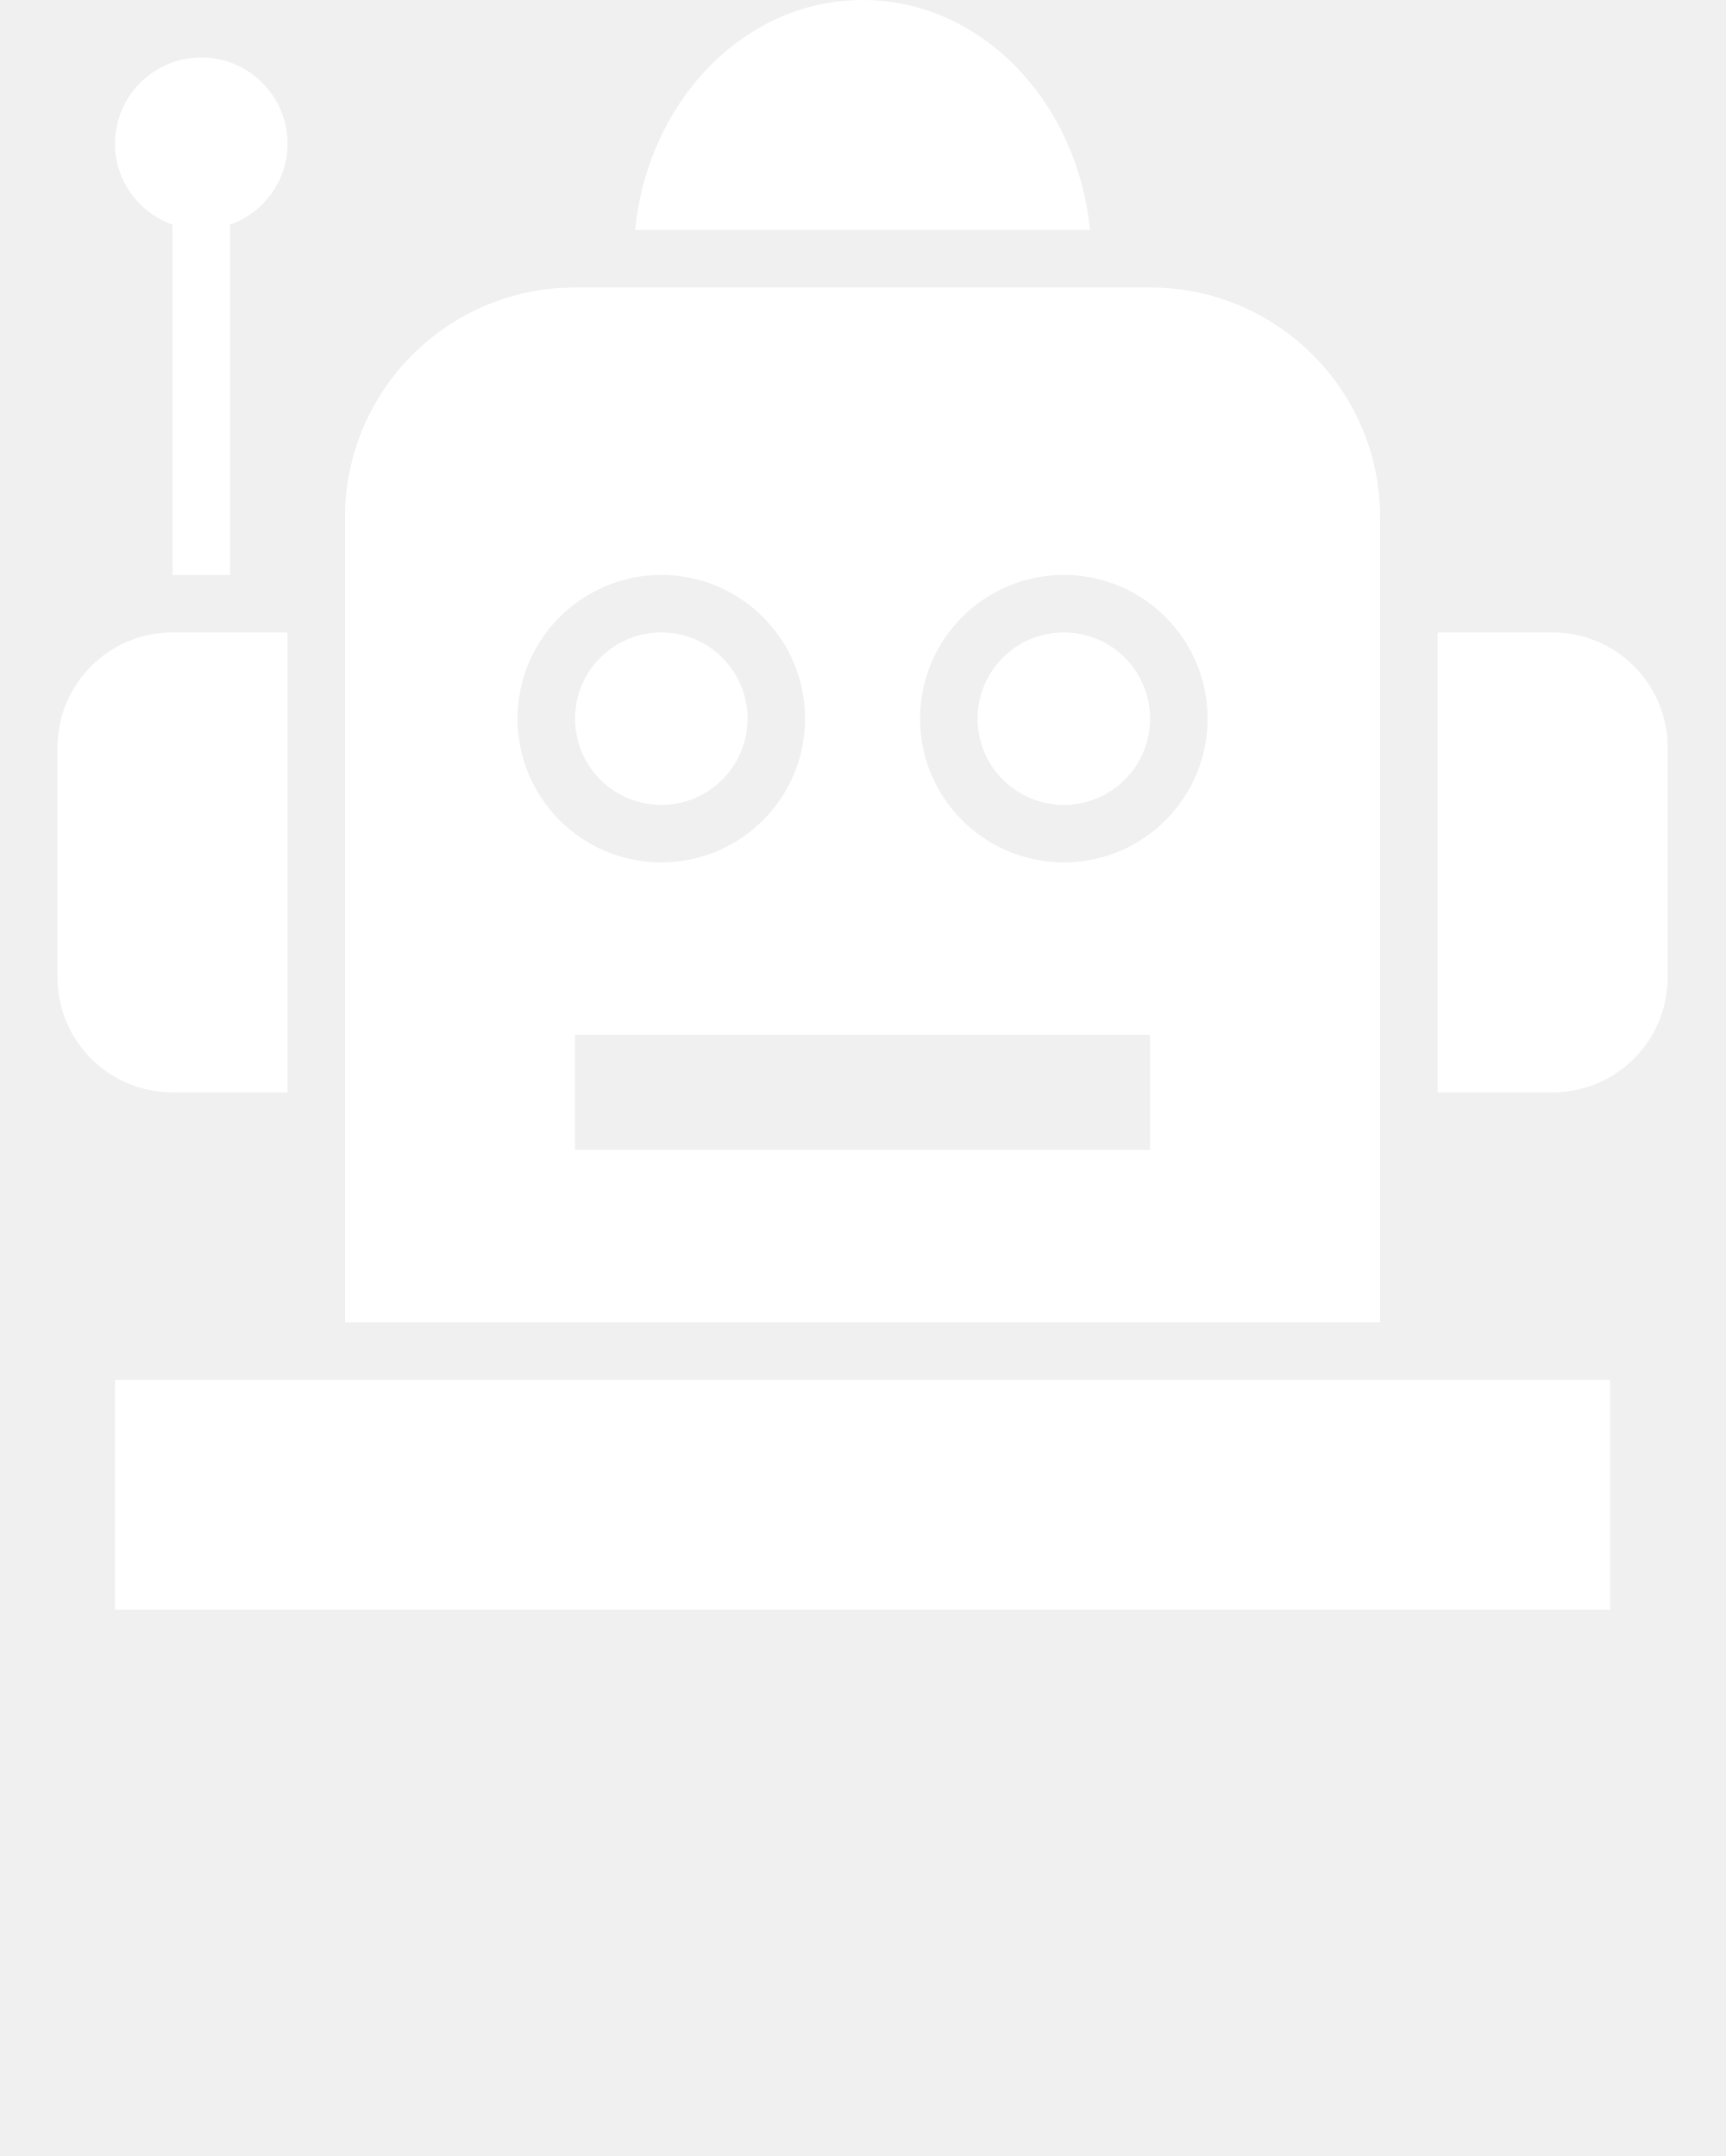
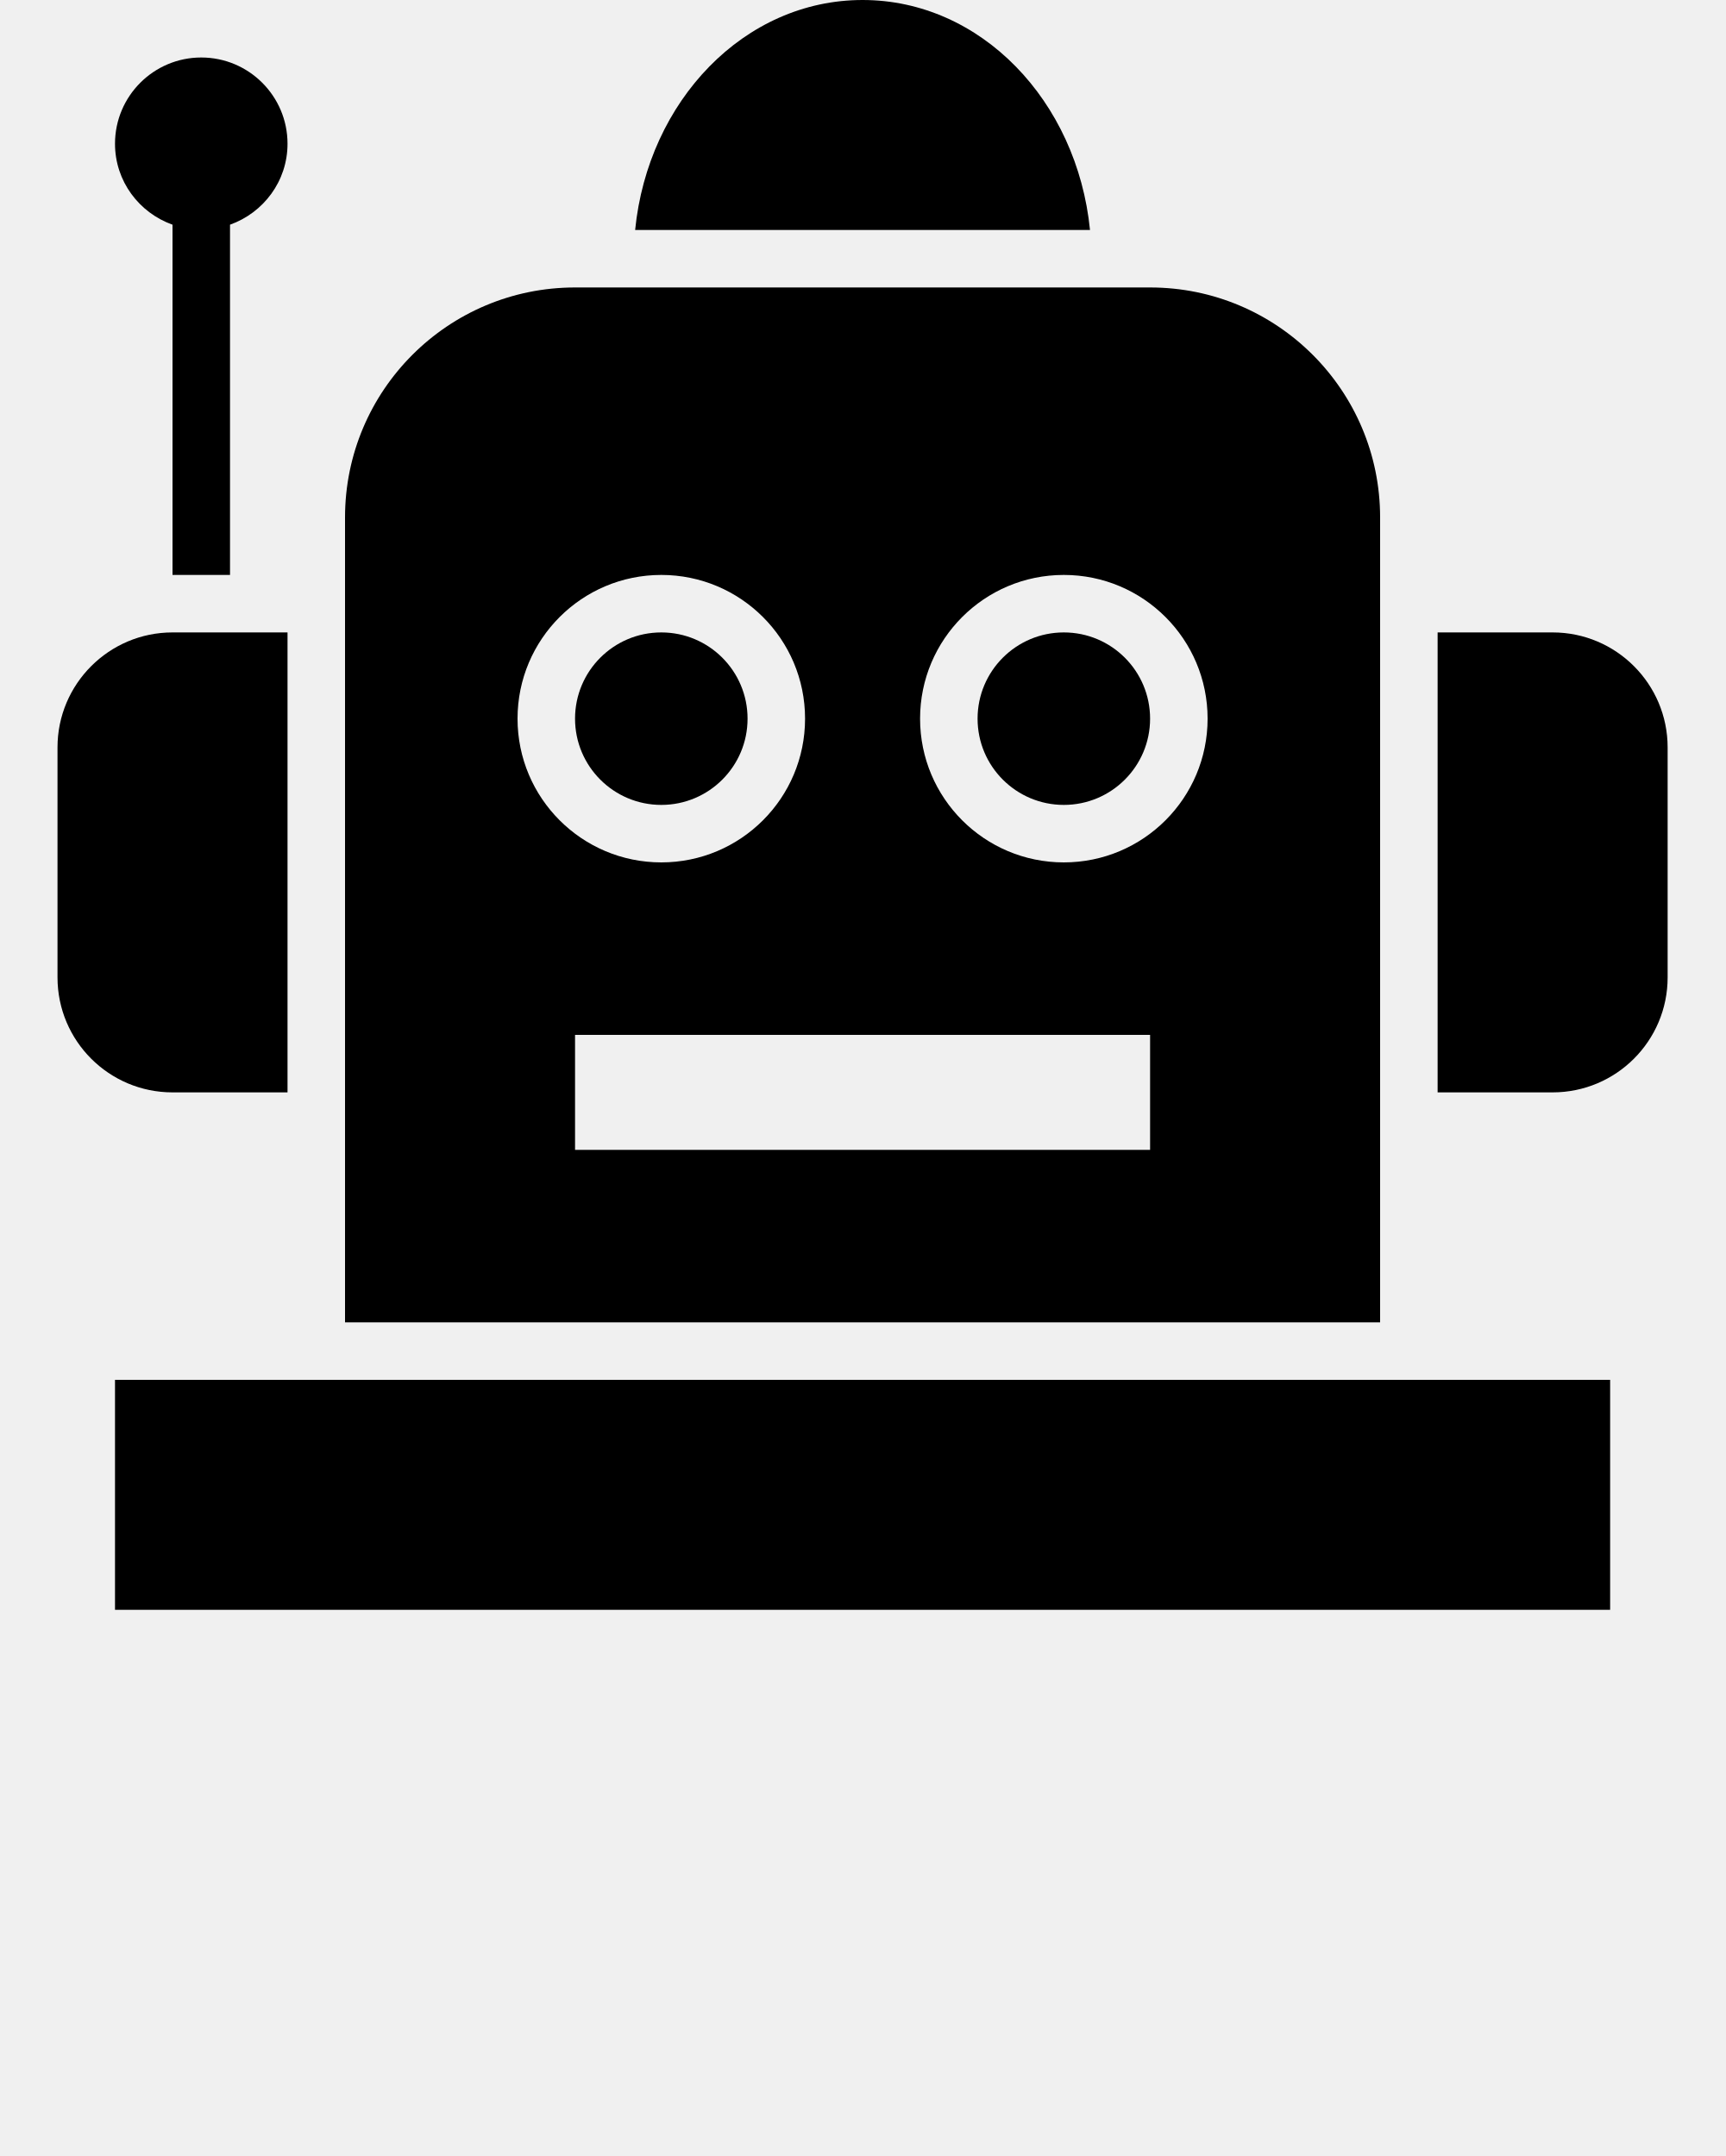
- <svg xmlns="http://www.w3.org/2000/svg" fill="#ffffff" version="1.1" x="0px" y="0px" viewBox="0 0 30 37.5" xml:space="preserve">
+ <svg xmlns="http://www.w3.org/2000/svg" fill="#000000" version="1.1" x="0px" y="0px" viewBox="0 0 30 37.5" xml:space="preserve">
  <g transform="translate(-30 -320)">
    <g>
      <path d="M35,339h-2c-1.104,0-2-0.895-2-2v-4c0-1.103,0.896-2,2-2h2V339z" />
      <path d="M35,322.5c0-0.828-0.672-1.5-1.5-1.5s-1.5,0.672-1.5,1.5c0,0.652,0.419,1.201,1,1.408V330h1v-6.092    C34.581,323.701,35,323.152,35,322.5z" />
      <path d="M55,339h2c1.104,0,2-0.895,2-2v-4c0-1.103-0.896-2-2-2h-2V339z" />
      <path d="M50,325H40c-2.209,0-4,1.791-4,4v14h18v-14C54,326.791,52.209,325,50,325z M39,332.5c0-1.381,1.119-2.5,2.5-2.5    s2.5,1.119,2.5,2.5s-1.119,2.5-2.5,2.5S39,333.881,39,332.5z M50,340H40v-2h10V340z M48.5,335c-1.381,0-2.5-1.119-2.5-2.5    s1.119-2.5,2.5-2.5s2.5,1.119,2.5,2.5S49.881,335,48.5,335z" />
      <circle cx="41.5" cy="332.5" r="1.5" />
      <circle cx="48.5" cy="332.5" r="1.5" />
      <rect x="32" y="344" width="26" height="4" />
      <path d="M45,320c-2.057,0-3.731,1.754-3.955,4h7.91C48.731,321.754,47.057,320,45,320z" />
    </g>
  </g>
  <text x="0" y="45" fill="#000000" font-size="5px" font-weight="bold" font-family="'Helvetica Neue', Helvetica, Arial-Unicode, Arial, Sans-serif">Created by Hea Poh Lin</text>
  <text x="0" y="50" fill="#000000" font-size="5px" font-weight="bold" font-family="'Helvetica Neue', Helvetica, Arial-Unicode, Arial, Sans-serif">from the Noun Project</text>
</svg>
